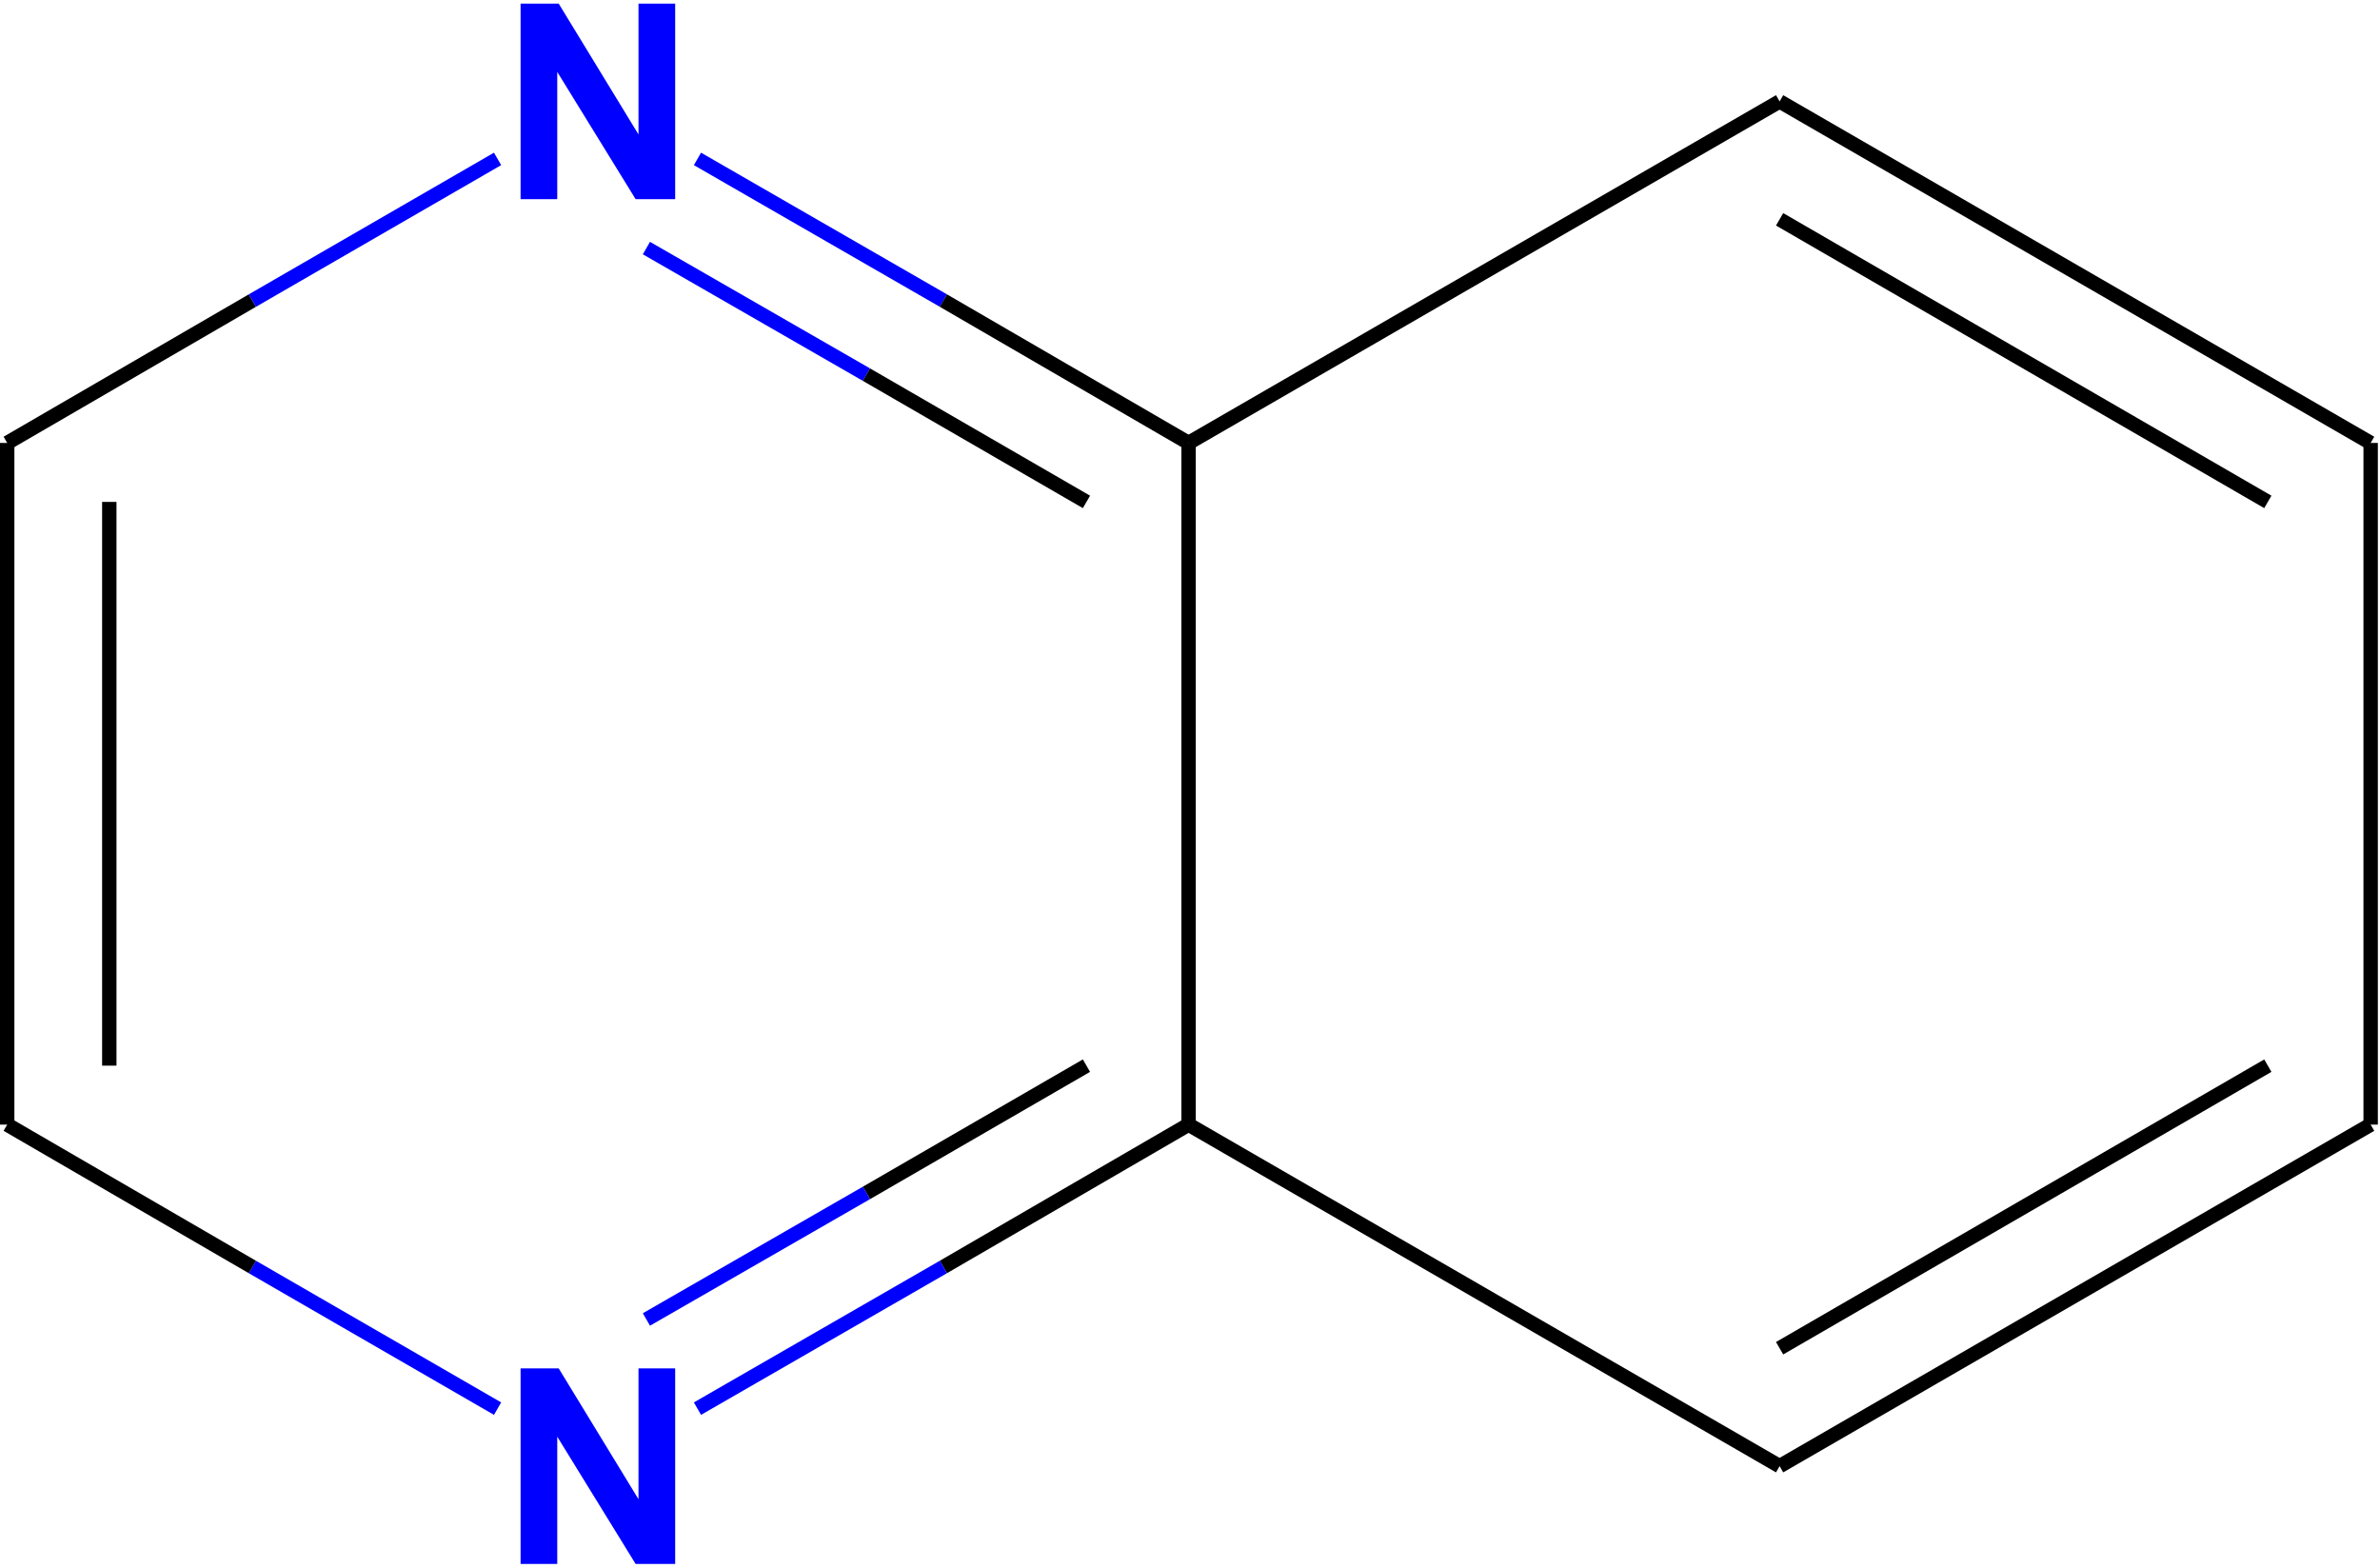
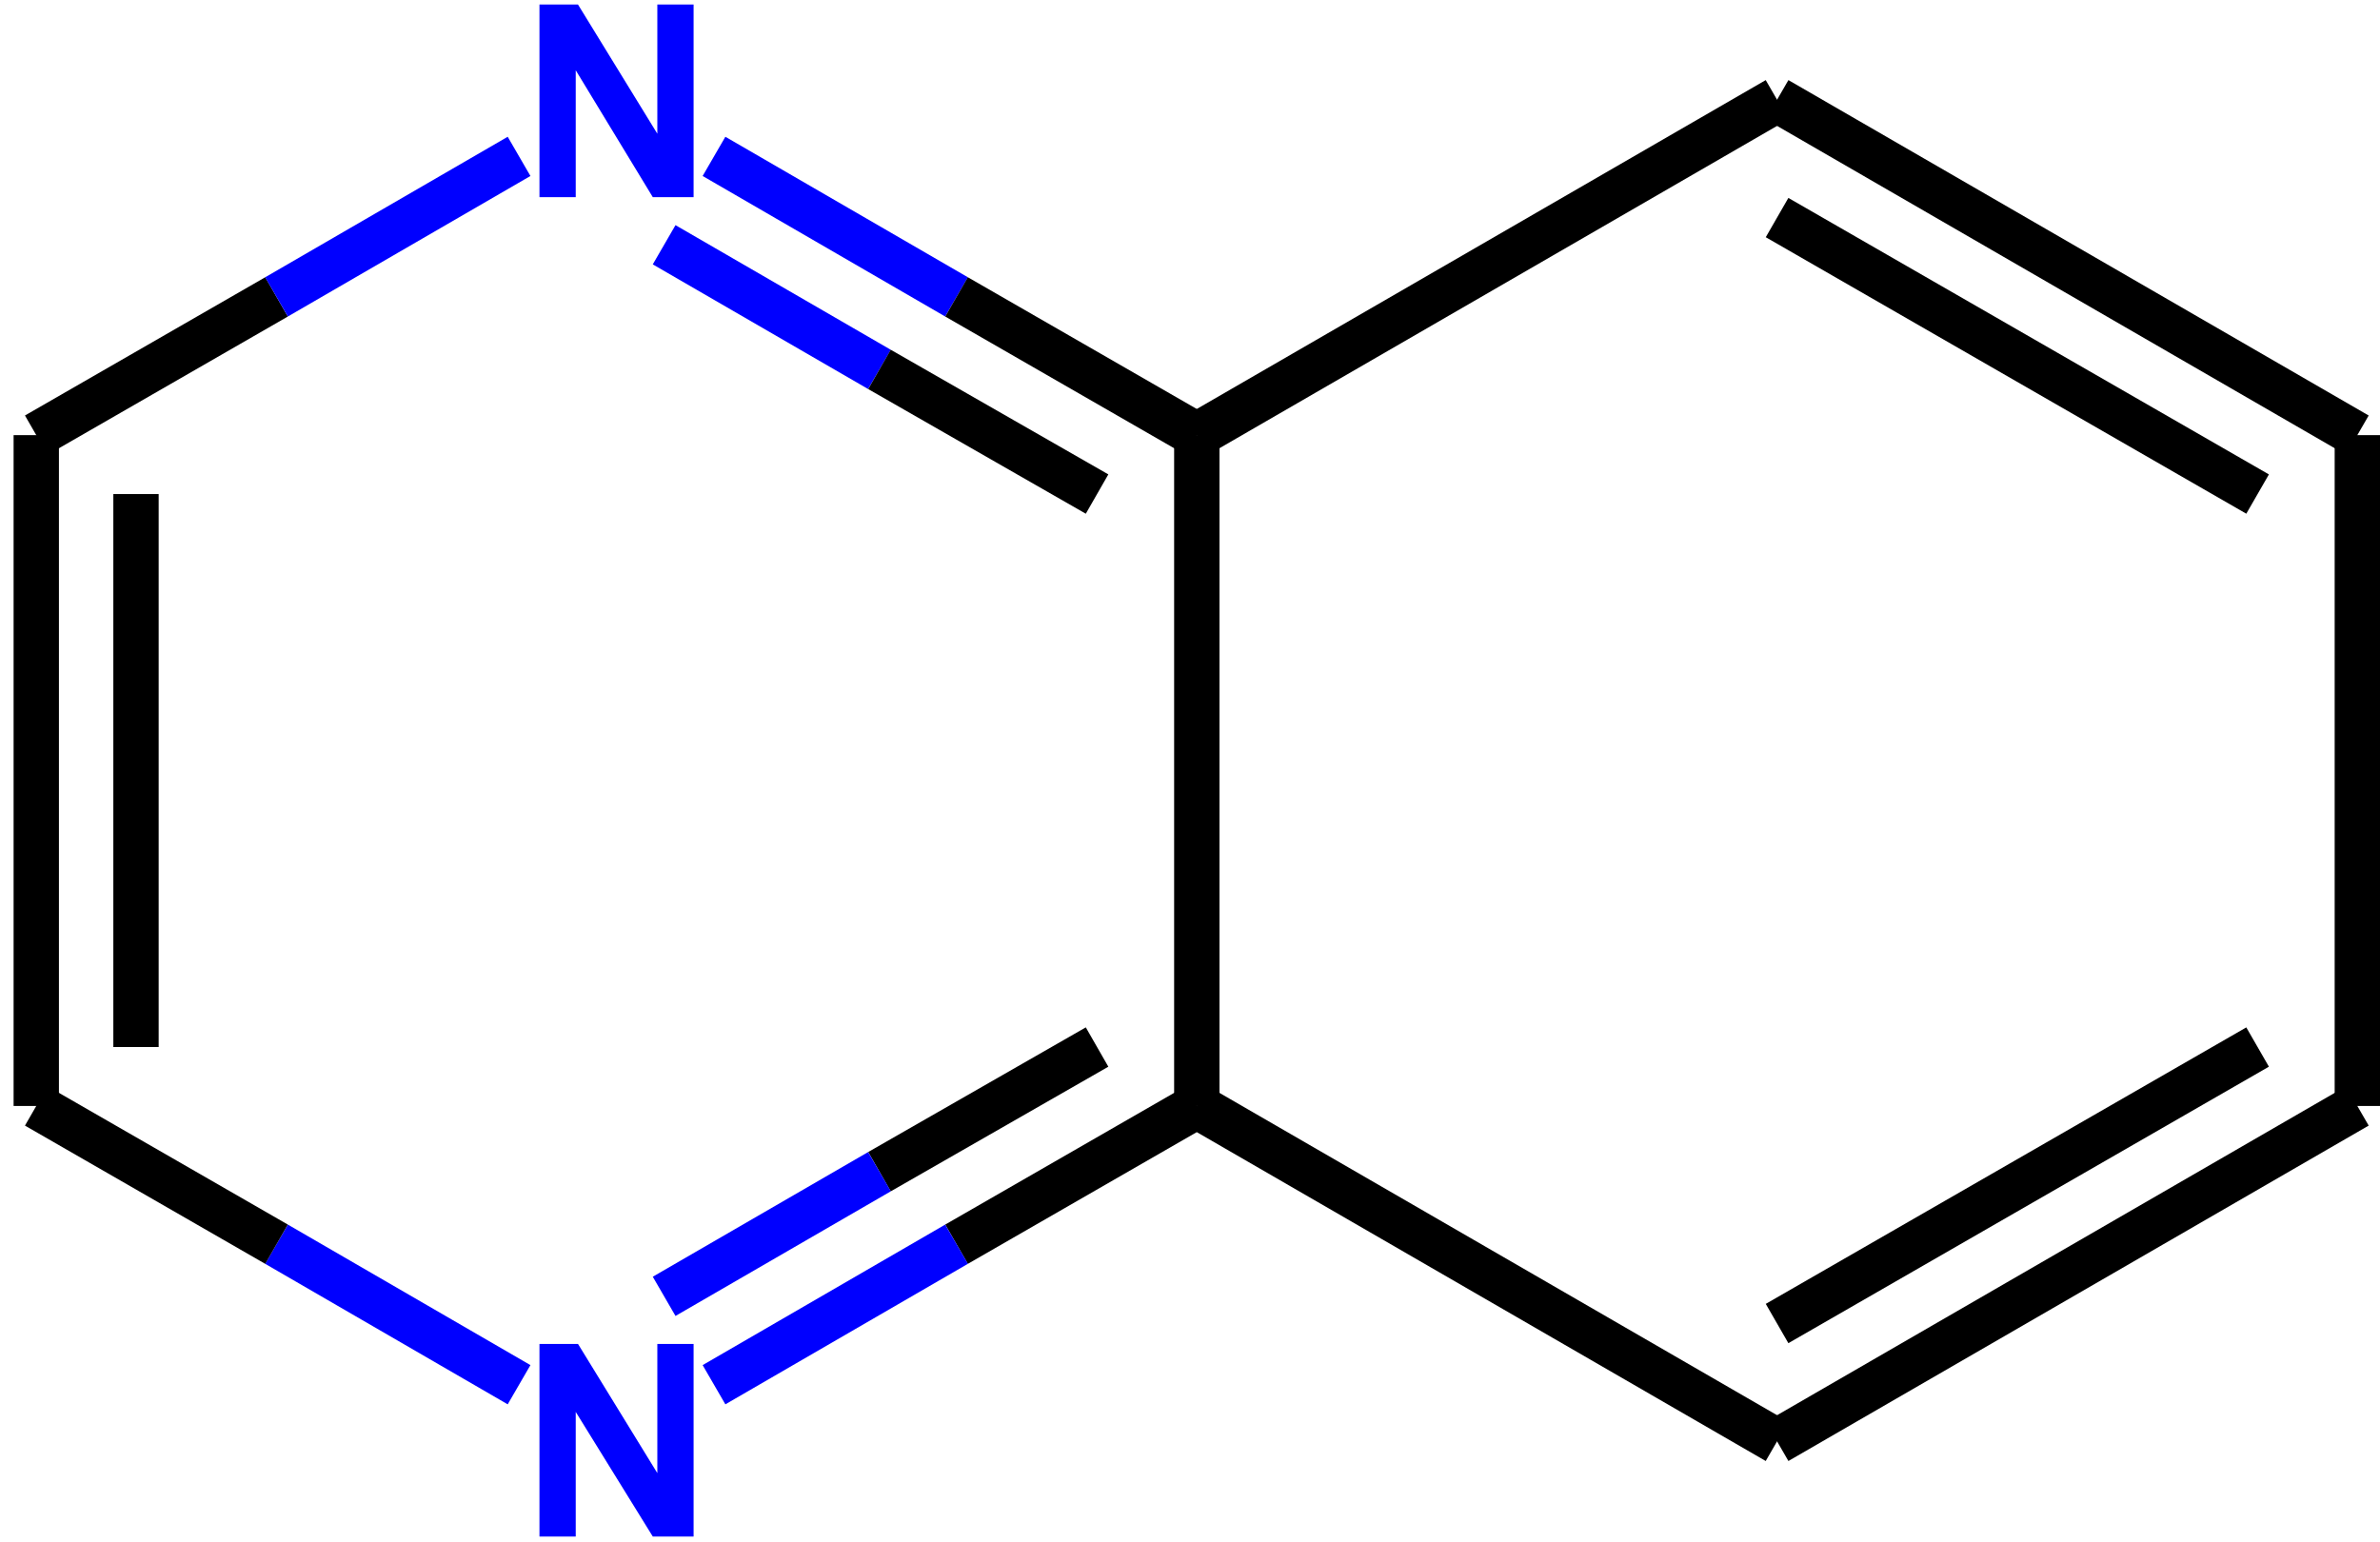
- <svg xmlns="http://www.w3.org/2000/svg" version="1.1" baseProfile="full" xml:space="preserve" width="331" height="218" viewBox="91 147 331 218">
+ <svg xmlns="http://www.w3.org/2000/svg" version="1.1" baseProfile="full" xml:space="preserve" width="105" height="68" viewBox="24 313 105 68">
  <rect style="opacity:1.0;fill:#FFFFFF;stroke:none" width="512.0" height="512.0" x="0.0" y="0.0"> </rect>
-   <path class="bond-1 atom-1 atom-2" d="M 92.0,303.4 L 92.0,208.6" style="fill:none;fill-rule:evenodd;stroke:#000000;stroke-width:2.0px;stroke-linecap:butt;stroke-linejoin:miter;stroke-opacity:1" />
-   <path class="bond-1 atom-1 atom-2" d="M 106.2,295.2 L 106.2,216.8" style="fill:none;fill-rule:evenodd;stroke:#000000;stroke-width:2.0px;stroke-linecap:butt;stroke-linejoin:miter;stroke-opacity:1" />
-   <path class="bond-3 atom-2 atom-4" d="M 92.0,208.6 L 126.1,188.8" style="fill:none;fill-rule:evenodd;stroke:#000000;stroke-width:2.0px;stroke-linecap:butt;stroke-linejoin:miter;stroke-opacity:1" />
-   <path class="bond-3 atom-2 atom-4" d="M 126.1,188.8 L 160.2,169.1" style="fill:none;fill-rule:evenodd;stroke:#0000FF;stroke-width:2.0px;stroke-linecap:butt;stroke-linejoin:miter;stroke-opacity:1" />
-   <path class="bond-4 atom-4 atom-5" d="M 188.0,169.1 L 222.2,188.8" style="fill:none;fill-rule:evenodd;stroke:#0000FF;stroke-width:2.0px;stroke-linecap:butt;stroke-linejoin:miter;stroke-opacity:1" />
-   <path class="bond-4 atom-4 atom-5" d="M 222.2,188.8 L 256.3,208.6" style="fill:none;fill-rule:evenodd;stroke:#000000;stroke-width:2.0px;stroke-linecap:butt;stroke-linejoin:miter;stroke-opacity:1" />
-   <path class="bond-4 atom-4 atom-5" d="M 180.9,181.5 L 211.5,199.1" style="fill:none;fill-rule:evenodd;stroke:#0000FF;stroke-width:2.0px;stroke-linecap:butt;stroke-linejoin:miter;stroke-opacity:1" />
-   <path class="bond-4 atom-4 atom-5" d="M 211.5,199.1 L 242.1,216.8" style="fill:none;fill-rule:evenodd;stroke:#000000;stroke-width:2.0px;stroke-linecap:butt;stroke-linejoin:miter;stroke-opacity:1" />
-   <path class="bond-5 atom-5 atom-6" d="M 256.3,208.6 L 338.5,161.1" style="fill:none;fill-rule:evenodd;stroke:#000000;stroke-width:2.0px;stroke-linecap:butt;stroke-linejoin:miter;stroke-opacity:1" />
-   <path class="bond-7 atom-6 atom-8" d="M 338.5,161.1 L 420.7,208.6" style="fill:none;fill-rule:evenodd;stroke:#000000;stroke-width:2.0px;stroke-linecap:butt;stroke-linejoin:miter;stroke-opacity:1" />
-   <path class="bond-7 atom-6 atom-8" d="M 338.5,177.5 L 406.4,216.8" style="fill:none;fill-rule:evenodd;stroke:#000000;stroke-width:2.0px;stroke-linecap:butt;stroke-linejoin:miter;stroke-opacity:1" />
-   <path class="bond-9 atom-8 atom-10" d="M 420.7,208.6 L 420.7,303.4" style="fill:none;fill-rule:evenodd;stroke:#000000;stroke-width:2.0px;stroke-linecap:butt;stroke-linejoin:miter;stroke-opacity:1" />
-   <path class="bond-11 atom-10 atom-12" d="M 420.7,303.4 L 338.5,350.9" style="fill:none;fill-rule:evenodd;stroke:#000000;stroke-width:2.0px;stroke-linecap:butt;stroke-linejoin:miter;stroke-opacity:1" />
-   <path class="bond-11 atom-10 atom-12" d="M 406.4,295.2 L 338.5,334.5" style="fill:none;fill-rule:evenodd;stroke:#000000;stroke-width:2.0px;stroke-linecap:butt;stroke-linejoin:miter;stroke-opacity:1" />
-   <path class="bond-13 atom-12 atom-14" d="M 338.5,350.9 L 256.3,303.4" style="fill:none;fill-rule:evenodd;stroke:#000000;stroke-width:2.0px;stroke-linecap:butt;stroke-linejoin:miter;stroke-opacity:1" />
-   <path class="bond-14 atom-14 atom-15" d="M 256.3,303.4 L 222.2,323.2" style="fill:none;fill-rule:evenodd;stroke:#000000;stroke-width:2.0px;stroke-linecap:butt;stroke-linejoin:miter;stroke-opacity:1" />
-   <path class="bond-14 atom-14 atom-15" d="M 222.2,323.2 L 188.0,342.9" style="fill:none;fill-rule:evenodd;stroke:#0000FF;stroke-width:2.0px;stroke-linecap:butt;stroke-linejoin:miter;stroke-opacity:1" />
-   <path class="bond-14 atom-14 atom-15" d="M 242.1,295.2 L 211.5,312.9" style="fill:none;fill-rule:evenodd;stroke:#000000;stroke-width:2.0px;stroke-linecap:butt;stroke-linejoin:miter;stroke-opacity:1" />
-   <path class="bond-14 atom-14 atom-15" d="M 211.5,312.9 L 180.9,330.5" style="fill:none;fill-rule:evenodd;stroke:#0000FF;stroke-width:2.0px;stroke-linecap:butt;stroke-linejoin:miter;stroke-opacity:1" />
-   <path class="bond-15 atom-15 atom-1" d="M 160.2,342.9 L 126.1,323.2" style="fill:none;fill-rule:evenodd;stroke:#0000FF;stroke-width:2.0px;stroke-linecap:butt;stroke-linejoin:miter;stroke-opacity:1" />
-   <path class="bond-15 atom-15 atom-1" d="M 126.1,323.2 L 92.0,303.4" style="fill:none;fill-rule:evenodd;stroke:#000000;stroke-width:2.0px;stroke-linecap:butt;stroke-linejoin:miter;stroke-opacity:1" />
-   <path class="bond-16 atom-14 atom-5" d="M 256.3,303.4 L 256.3,208.6" style="fill:none;fill-rule:evenodd;stroke:#000000;stroke-width:2.0px;stroke-linecap:butt;stroke-linejoin:miter;stroke-opacity:1" />
-   <path class="atom-4" d="M 163.4 174.7 L 163.4 147.5 L 168.7 147.5 L 179.8 165.7 L 179.8 147.5 L 184.9 147.5 L 184.9 174.7 L 179.4 174.7 L 168.5 157.0 L 168.5 174.7 L 163.4 174.7 " fill="#0000FF" />
-   <path class="atom-15" d="M 163.4 364.5 L 163.4 337.3 L 168.7 337.3 L 179.8 355.5 L 179.8 337.3 L 184.9 337.3 L 184.9 364.5 L 179.4 364.5 L 168.5 346.8 L 168.5 364.5 L 163.4 364.5 " fill="#0000FF" />
+   <path class="bond-1 atom-1 atom-2" d="M 25.6,361.8 L 25.6,332.2" style="fill:none;fill-rule:evenodd;stroke:#000000;stroke-width:2.0px;stroke-linecap:butt;stroke-linejoin:miter;stroke-opacity:1" />
+   <path class="bond-1 atom-1 atom-2" d="M 30.0,359.2 L 30.0,334.8" style="fill:none;fill-rule:evenodd;stroke:#000000;stroke-width:2.0px;stroke-linecap:butt;stroke-linejoin:miter;stroke-opacity:1" />
+   <path class="bond-3 atom-2 atom-4" d="M 25.6,332.2 L 36.2,326.1" style="fill:none;fill-rule:evenodd;stroke:#000000;stroke-width:2.0px;stroke-linecap:butt;stroke-linejoin:miter;stroke-opacity:1" />
+   <path class="bond-3 atom-2 atom-4" d="M 36.2,326.1 L 46.9,319.9" style="fill:none;fill-rule:evenodd;stroke:#0000FF;stroke-width:2.0px;stroke-linecap:butt;stroke-linejoin:miter;stroke-opacity:1" />
+   <path class="bond-4 atom-4 atom-5" d="M 55.5,319.9 L 66.2,326.1" style="fill:none;fill-rule:evenodd;stroke:#0000FF;stroke-width:2.0px;stroke-linecap:butt;stroke-linejoin:miter;stroke-opacity:1" />
+   <path class="bond-4 atom-4 atom-5" d="M 66.2,326.1 L 76.8,332.2" style="fill:none;fill-rule:evenodd;stroke:#000000;stroke-width:2.0px;stroke-linecap:butt;stroke-linejoin:miter;stroke-opacity:1" />
+   <path class="bond-4 atom-4 atom-5" d="M 53.3,323.8 L 62.8,329.3" style="fill:none;fill-rule:evenodd;stroke:#0000FF;stroke-width:2.0px;stroke-linecap:butt;stroke-linejoin:miter;stroke-opacity:1" />
+   <path class="bond-4 atom-4 atom-5" d="M 62.8,329.3 L 72.4,334.8" style="fill:none;fill-rule:evenodd;stroke:#000000;stroke-width:2.0px;stroke-linecap:butt;stroke-linejoin:miter;stroke-opacity:1" />
+   <path class="bond-5 atom-5 atom-6" d="M 76.8,332.2 L 102.4,317.4" style="fill:none;fill-rule:evenodd;stroke:#000000;stroke-width:2.0px;stroke-linecap:butt;stroke-linejoin:miter;stroke-opacity:1" />
+   <path class="bond-7 atom-6 atom-8" d="M 102.4,317.4 L 128.0,332.2" style="fill:none;fill-rule:evenodd;stroke:#000000;stroke-width:2.0px;stroke-linecap:butt;stroke-linejoin:miter;stroke-opacity:1" />
+   <path class="bond-7 atom-6 atom-8" d="M 102.4,322.6 L 123.6,334.8" style="fill:none;fill-rule:evenodd;stroke:#000000;stroke-width:2.0px;stroke-linecap:butt;stroke-linejoin:miter;stroke-opacity:1" />
+   <path class="bond-9 atom-8 atom-10" d="M 128.0,332.2 L 128.0,361.8" style="fill:none;fill-rule:evenodd;stroke:#000000;stroke-width:2.0px;stroke-linecap:butt;stroke-linejoin:miter;stroke-opacity:1" />
+   <path class="bond-11 atom-10 atom-12" d="M 128.0,361.8 L 102.4,376.6" style="fill:none;fill-rule:evenodd;stroke:#000000;stroke-width:2.0px;stroke-linecap:butt;stroke-linejoin:miter;stroke-opacity:1" />
+   <path class="bond-11 atom-10 atom-12" d="M 123.6,359.2 L 102.4,371.4" style="fill:none;fill-rule:evenodd;stroke:#000000;stroke-width:2.0px;stroke-linecap:butt;stroke-linejoin:miter;stroke-opacity:1" />
+   <path class="bond-13 atom-12 atom-14" d="M 102.4,376.6 L 76.8,361.8" style="fill:none;fill-rule:evenodd;stroke:#000000;stroke-width:2.0px;stroke-linecap:butt;stroke-linejoin:miter;stroke-opacity:1" />
+   <path class="bond-14 atom-14 atom-15" d="M 76.8,361.8 L 66.2,367.9" style="fill:none;fill-rule:evenodd;stroke:#000000;stroke-width:2.0px;stroke-linecap:butt;stroke-linejoin:miter;stroke-opacity:1" />
+   <path class="bond-14 atom-14 atom-15" d="M 66.2,367.9 L 55.5,374.1" style="fill:none;fill-rule:evenodd;stroke:#0000FF;stroke-width:2.0px;stroke-linecap:butt;stroke-linejoin:miter;stroke-opacity:1" />
+   <path class="bond-14 atom-14 atom-15" d="M 72.4,359.2 L 62.8,364.7" style="fill:none;fill-rule:evenodd;stroke:#000000;stroke-width:2.0px;stroke-linecap:butt;stroke-linejoin:miter;stroke-opacity:1" />
+   <path class="bond-14 atom-14 atom-15" d="M 62.8,364.7 L 53.3,370.2" style="fill:none;fill-rule:evenodd;stroke:#0000FF;stroke-width:2.0px;stroke-linecap:butt;stroke-linejoin:miter;stroke-opacity:1" />
+   <path class="bond-15 atom-15 atom-1" d="M 46.9,374.1 L 36.2,367.9" style="fill:none;fill-rule:evenodd;stroke:#0000FF;stroke-width:2.0px;stroke-linecap:butt;stroke-linejoin:miter;stroke-opacity:1" />
+   <path class="bond-15 atom-15 atom-1" d="M 36.2,367.9 L 25.6,361.8" style="fill:none;fill-rule:evenodd;stroke:#000000;stroke-width:2.0px;stroke-linecap:butt;stroke-linejoin:miter;stroke-opacity:1" />
+   <path class="bond-16 atom-14 atom-5" d="M 76.8,361.8 L 76.8,332.2" style="fill:none;fill-rule:evenodd;stroke:#000000;stroke-width:2.0px;stroke-linecap:butt;stroke-linejoin:miter;stroke-opacity:1" />
+   <path class="atom-4" d="M 47.8 321.7 L 47.8 313.2 L 49.5 313.2 L 53.0 318.9 L 53.0 313.2 L 54.6 313.2 L 54.6 321.7 L 52.8 321.7 L 49.4 316.1 L 49.4 321.7 L 47.8 321.7 " fill="#0000FF" />
+   <path class="atom-15" d="M 47.8 380.8 L 47.8 372.3 L 49.5 372.3 L 53.0 378.0 L 53.0 372.3 L 54.6 372.3 L 54.6 380.8 L 52.8 380.8 L 49.4 375.3 L 49.4 380.8 L 47.8 380.8 " fill="#0000FF" />
</svg>
